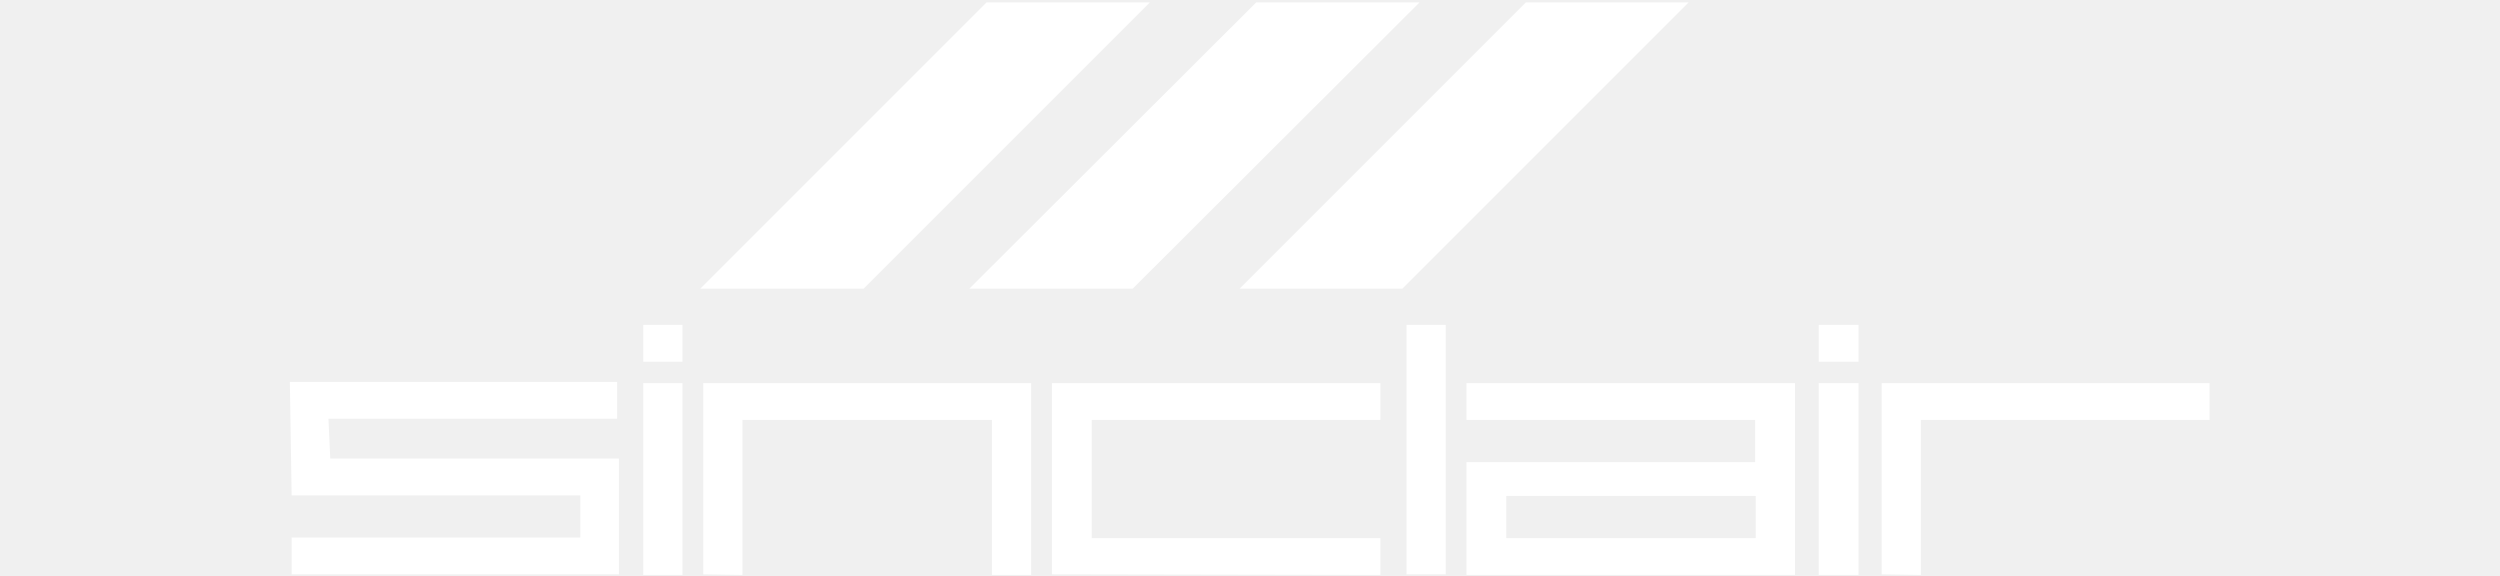
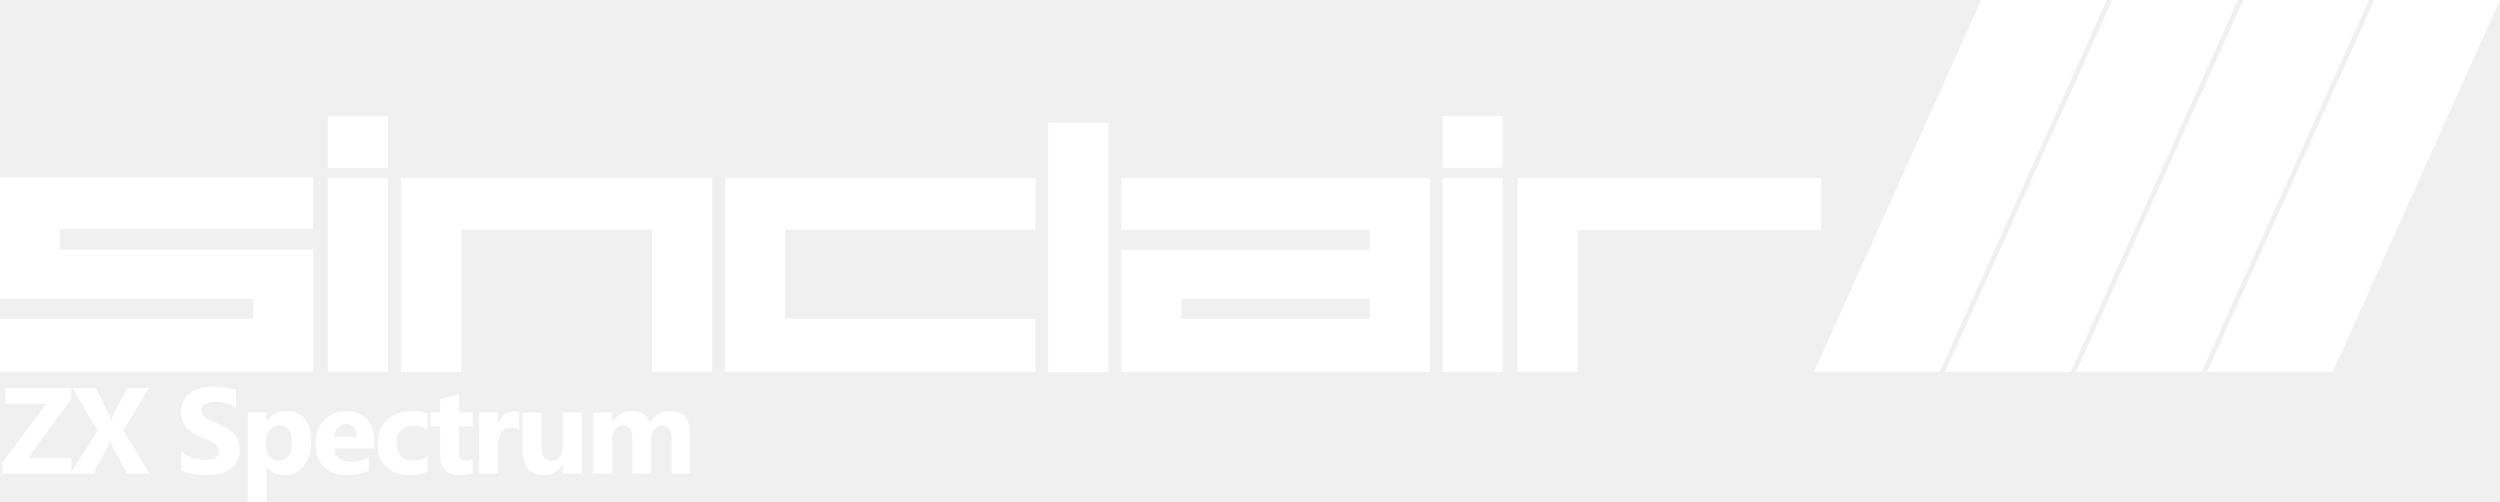
- <svg xmlns="http://www.w3.org/2000/svg" version="1.0" id="Ebene_1" x="0px" y="0px" width="420.9px" height="96.9px" viewBox="0 0 420.9 96.9" enable-background="new 0 0 420.9 96.9" xml:space="preserve">
-   <g>
-     <path fill="#FFFFFF" d="M49.1,96.7v-6.2h48.6v-7.1H49.1l-0.3-19.1h55.1v6.2H55.3l0.3,6.7h48.6v19.5H49.1L49.1,96.7z" />
-     <path fill="#FFFFFF" d="M108.3,96.7V64.5h6.6v32.3h-6.6V96.7z" />
-     <path fill="#FFFFFF" d="M118.4,96.7V64.5h55.2v32.3H167V70.7h-42v26.1L118.4,96.7L118.4,96.7L118.4,96.7z" />
-     <path fill="#FFFFFF" d="M177.1,96.7V64.5h55.3v6.2h-48.6v19.9h48.6v6.2L177.1,96.7L177.1,96.7z" />
-     <path fill="#FFFFFF" d="M236.8,96.7v-42h6.6v42H236.8L236.8,96.7z" />
-     <path fill="#FFFFFF" d="M306.2,96.7V64.5h6.7v32.3h-6.7V96.7z" />
-     <path fill="#FFFFFF" d="M316.8,96.7V64.5H372v6.2h-48.6v26.1L316.8,96.7L316.8,96.7L316.8,96.7z" />
-     <path fill="#FFFFFF" d="M246.9,64.5v6.2h48.6v7.1h-48.6v19h55.3V64.5H246.9z M295.6,90.6h-42v-7.1h42V90.6z" />
-     <path fill="#FFFFFF" d="M108.3,60.9v-6.2h6.6v6.2H108.3L108.3,60.9z" />
-     <path fill="#FFFFFF" d="M306.2,60.9v-6.2h6.7v6.2H306.2L306.2,60.9z" />
-     <polygon fill="#FFFFFF" points="166.1,0.4 117.9,48.6 145.4,48.6 193.6,0.4  " />
-     <polygon fill="#FFFFFF" points="211.5,0.4 163.2,48.6 190.7,48.6 239,0.4  " />
-     <polygon fill="#FFFFFF" points="256.9,0.4 208.7,48.6 236.1,48.6 284.3,0.4  " />
+ <svg xmlns="http://www.w3.org/2000/svg" version="1.1" id="Layer_1" x="0px" y="0px" width="941.311" height="188.913" viewBox="0 0 941.311 188.913" enable-background="new 0 0 952.876 204.393" xml:space="preserve">
+   <defs id="defs59" />
+   <g id="g22" transform="translate(-8.845,-7.393)" style="fill:#ffffff">
+     <rect x="132.267" y="51.143" width="22.609" height="19.5" id="rect2" style="fill:#ffffff" />
+     <polygon points="126.751,74.143 8.876,74.143 8.845,119.893 104.251,119.893 104.251,127.393 8.845,127.393 8.845,147.393 126.861,147.393 126.861,101.393 31.329,101.393 31.329,93.643 126.751,93.643 " id="polygon4" style="fill:#ffffff" />
+     <rect x="403.517" y="53.559" width="22.609" height="94" id="rect6" style="fill:#ffffff" />
+     <rect x="552.017" y="74.377" width="22.609" height="73.016" id="rect8" style="fill:#ffffff" />
+     <rect x="132.267" y="74.377" width="22.609" height="73.016" id="rect10" style="fill:#ffffff" />
+     <polygon points="182.501,93.877 254.392,93.877 254.392,147.393 277.001,147.393 277.001,74.377 159.892,74.377 159.892,147.476 182.501,147.476 " id="polygon12" style="fill:#ffffff" />
+     <polygon points="398.71,93.877 398.741,74.377 281.892,74.377 281.892,147.393 398.71,147.393 398.71,127.393 304.501,127.393 304.501,93.877 " id="polygon14" style="fill:#ffffff" />
+     <path d="M 547.251,147.393 V 74.377 H 431.043 v 19.5 h 93.599 v 7.571 h -93.599 v 45.945 z m -22.609,-20 h -70.99 v -7.5 h 70.99 z" id="path16" style="fill:#ffffff" />
+     <rect x="552.017" y="51.143" width="22.609" height="19.417" id="rect18" style="fill:#ffffff" />
+     <polygon points="694.543,93.893 694.543,74.377 580.267,74.377 580.267,147.393 602.876,147.393 602.876,93.893 " id="polygon20" style="fill:#ffffff" />
+   </g>
+   <g id="g32" transform="translate(-8.845,-7.393)" style="fill:#ffffff">
+     <polygon points="802.156,7.393 754.823,7.393 691.876,147.393 739.21,147.393 " id="polygon24" style="fill:#ffffff" />
+     <polygon points="802.156,7.393 739.21,147.393 786.543,147.393 849.49,7.393 " id="polygon26" style="fill:#ffffff" transform="translate(2)" />
+     <polygon points="786.543,147.393 833.876,147.393 896.823,7.393 849.49,7.393 " id="polygon28" style="fill:#ffffff" transform="translate(4)" />
+     <polygon points="881.21,147.393 944.156,7.393 896.823,7.393 833.876,147.393 " id="polygon30" style="fill:#ffffff" transform="translate(6)" />
+   </g>
+   <g id="g54" transform="translate(-8.845,-7.393)" style="fill:#ffffff">
+     <path d="M 35.708,185.727 H 9.766 v -4.178 L 26.275,159.425 H 10.956 v -5.907 h 24.707 v 4.065 l -16.149,22.259 h 16.194 z" id="path34" style="fill:#ffffff" />
+     <path d="m 65.185,185.727 h -8.603 l -5.548,-10.489 c -0.21,-0.39 -0.427,-1.108 -0.651,-2.156 h -0.09 c -0.105,0.494 -0.352,1.243 -0.741,2.246 l -5.57,10.399 H 35.335 L 45.6,169.623 36.211,153.519 h 8.827 l 4.604,9.658 c 0.359,0.764 0.681,1.67 0.966,2.718 h 0.09 c 0.18,-0.629 0.517,-1.564 1.011,-2.808 l 5.121,-9.568 h 8.086 l -9.658,15.97 z" id="path36" style="fill:#ffffff" />
+     <path d="m 77.106,184.491 v -7.188 c 1.303,1.093 2.718,1.913 4.245,2.46 1.527,0.546 3.069,0.819 4.627,0.819 0.913,0 1.71,-0.082 2.392,-0.247 0.681,-0.165 1.25,-0.393 1.707,-0.686 0.457,-0.291 0.797,-0.636 1.022,-1.033 0.225,-0.396 0.337,-0.827 0.337,-1.291 0,-0.629 -0.18,-1.19 -0.539,-1.685 -0.359,-0.495 -0.85,-0.951 -1.471,-1.37 -0.622,-0.419 -1.359,-0.823 -2.212,-1.213 -0.853,-0.39 -1.774,-0.786 -2.763,-1.19 -2.516,-1.048 -4.391,-2.328 -5.626,-3.841 -1.235,-1.513 -1.853,-3.339 -1.853,-5.48 0,-1.677 0.337,-3.118 1.011,-4.324 0.674,-1.205 1.591,-2.197 2.751,-2.976 1.16,-0.778 2.504,-1.352 4.032,-1.718 1.527,-0.367 3.145,-0.551 4.852,-0.551 1.677,0 3.163,0.102 4.458,0.303 1.295,0.203 2.489,0.514 3.583,0.933 v 6.716 c -0.539,-0.374 -1.127,-0.704 -1.763,-0.988 -0.637,-0.284 -1.292,-0.521 -1.965,-0.707 -0.674,-0.188 -1.344,-0.326 -2.01,-0.416 -0.667,-0.09 -1.299,-0.135 -1.898,-0.135 -0.824,0 -1.572,0.078 -2.246,0.236 -0.674,0.156 -1.243,0.378 -1.707,0.662 -0.464,0.284 -0.824,0.625 -1.078,1.021 -0.255,0.397 -0.382,0.843 -0.382,1.337 0,0.539 0.142,1.022 0.427,1.448 0.284,0.428 0.688,0.832 1.213,1.213 0.524,0.383 1.16,0.757 1.909,1.123 0.749,0.367 1.595,0.745 2.538,1.135 1.288,0.539 2.444,1.111 3.47,1.719 1.025,0.605 1.905,1.291 2.639,2.055 0.733,0.764 1.295,1.636 1.685,2.617 0.389,0.98 0.584,2.122 0.584,3.425 0,1.797 -0.341,3.306 -1.022,4.526 -0.682,1.22 -1.606,2.208 -2.774,2.965 -1.168,0.756 -2.527,1.299 -4.077,1.628 -1.55,0.329 -3.186,0.494 -4.908,0.494 -1.767,0 -3.448,-0.149 -5.042,-0.449 -1.594,-0.3 -2.978,-0.748 -4.146,-1.347 z" id="path38" style="fill:#ffffff" />
+     <path d="m 109.301,183.054 h -0.09 v 13.252 h -7.098 v -33.579 h 7.098 v 3.459 h 0.09 c 1.752,-2.681 4.215,-4.021 7.39,-4.021 2.979,0 5.282,1.022 6.907,3.065 1.625,2.045 2.437,4.826 2.437,8.345 0,3.833 -0.947,6.91 -2.841,9.231 -1.895,2.321 -4.414,3.481 -7.558,3.481 -2.772,0.001 -4.883,-1.077 -6.335,-3.233 z m -0.202,-9.434 v 1.842 c 0,1.587 0.419,2.883 1.258,3.886 0.838,1.003 1.939,1.505 3.302,1.505 1.617,0 2.871,-0.625 3.762,-1.876 0.891,-1.25 1.336,-3.021 1.336,-5.312 0,-4.043 -1.572,-6.064 -4.717,-6.064 -1.453,0 -2.639,0.55 -3.56,1.651 -0.921,1.1 -1.381,2.557 -1.381,4.368 z" id="path40" style="fill:#ffffff" />
+     <path d="m 149.739,176.248 h -15.004 c 0.239,3.339 2.343,5.009 6.312,5.009 2.53,0 4.754,-0.599 6.671,-1.797 v 5.121 c -2.126,1.138 -4.889,1.707 -8.288,1.707 -3.714,0 -6.596,-1.029 -8.647,-3.089 -2.052,-2.059 -3.077,-4.93 -3.077,-8.613 0,-3.818 1.108,-6.843 3.324,-9.074 2.216,-2.231 4.941,-3.347 8.176,-3.347 3.354,0 5.948,0.996 7.783,2.987 1.834,1.991 2.751,4.694 2.751,8.108 v 2.988 z m -6.581,-4.357 c 0,-3.294 -1.333,-4.941 -3.998,-4.941 -1.138,0 -2.123,0.472 -2.954,1.415 -0.831,0.943 -1.336,2.119 -1.516,3.526 z" id="path42" style="fill:#ffffff" />
+     <path d="m 169.827,184.896 c -1.603,0.929 -3.916,1.393 -6.94,1.393 -3.534,0 -6.394,-1.07 -8.58,-3.212 -2.187,-2.142 -3.279,-4.904 -3.279,-8.288 0,-3.908 1.171,-6.989 3.515,-9.243 2.343,-2.253 5.477,-3.38 9.4,-3.38 2.71,0 4.672,0.359 5.885,1.078 v 6.02 c -1.482,-1.108 -3.137,-1.662 -4.964,-1.662 -2.037,0 -3.65,0.595 -4.84,1.786 -1.19,1.189 -1.786,2.833 -1.786,4.93 0,2.036 0.569,3.635 1.707,4.795 1.138,1.161 2.703,1.741 4.694,1.741 1.767,0 3.496,-0.554 5.188,-1.662 z" id="path44" style="fill:#ffffff" />
+     <path d="m 186.816,185.457 c -1.048,0.554 -2.628,0.831 -4.739,0.831 -5.001,0 -7.502,-2.598 -7.502,-7.794 V 167.96 h -3.729 v -5.233 h 3.729 v -4.964 l 7.075,-2.021 v 6.985 h 5.166 v 5.233 h -5.166 v 9.299 c 0,2.396 0.951,3.594 2.853,3.594 0.749,0 1.52,-0.217 2.313,-0.651 z" id="path46" style="fill:#ffffff" />
+     <path d="m 204.254,169.128 c -0.854,-0.464 -1.85,-0.696 -2.987,-0.696 -1.542,0 -2.748,0.565 -3.616,1.695 -0.869,1.131 -1.303,2.67 -1.303,4.616 v 10.983 h -7.098 v -23 h 7.098 v 4.268 h 0.09 c 1.123,-3.114 3.145,-4.672 6.064,-4.672 0.749,0 1.333,0.09 1.752,0.27 z" id="path48" style="fill:#ffffff" />
+     <path d="m 227.846,185.727 h -7.075 v -3.504 h -0.112 c -1.752,2.71 -4.096,4.065 -7.03,4.065 -5.331,0 -7.996,-3.227 -7.996,-9.681 v -13.881 h 7.075 v 13.252 c 0,3.249 1.288,4.874 3.863,4.874 1.272,0 2.291,-0.445 3.055,-1.337 0.764,-0.891 1.146,-2.1 1.146,-3.627 v -13.162 h 7.075 z" id="path50" style="fill:#ffffff" />
+     <path d="m 268.778,185.727 h -7.075 V 172.61 c 0,-3.339 -1.228,-5.009 -3.684,-5.009 -1.168,0 -2.119,0.502 -2.853,1.505 -0.734,1.003 -1.101,2.254 -1.101,3.751 v 12.87 h -7.098 v -13.252 c 0,-3.249 -1.206,-4.874 -3.616,-4.874 -1.213,0 -2.183,0.479 -2.909,1.438 -0.727,0.958 -1.089,2.261 -1.089,3.908 v 12.78 h -7.098 v -23 h 7.098 v 3.594 h 0.09 c 0.733,-1.228 1.763,-2.228 3.088,-2.998 1.325,-0.771 2.774,-1.157 4.346,-1.157 3.249,0 5.473,1.43 6.671,4.29 1.752,-2.86 4.327,-4.29 7.727,-4.29 5.001,0 7.502,3.085 7.502,9.254 v 14.307 z" id="path52" style="fill:#ffffff" />
  </g>
</svg>
